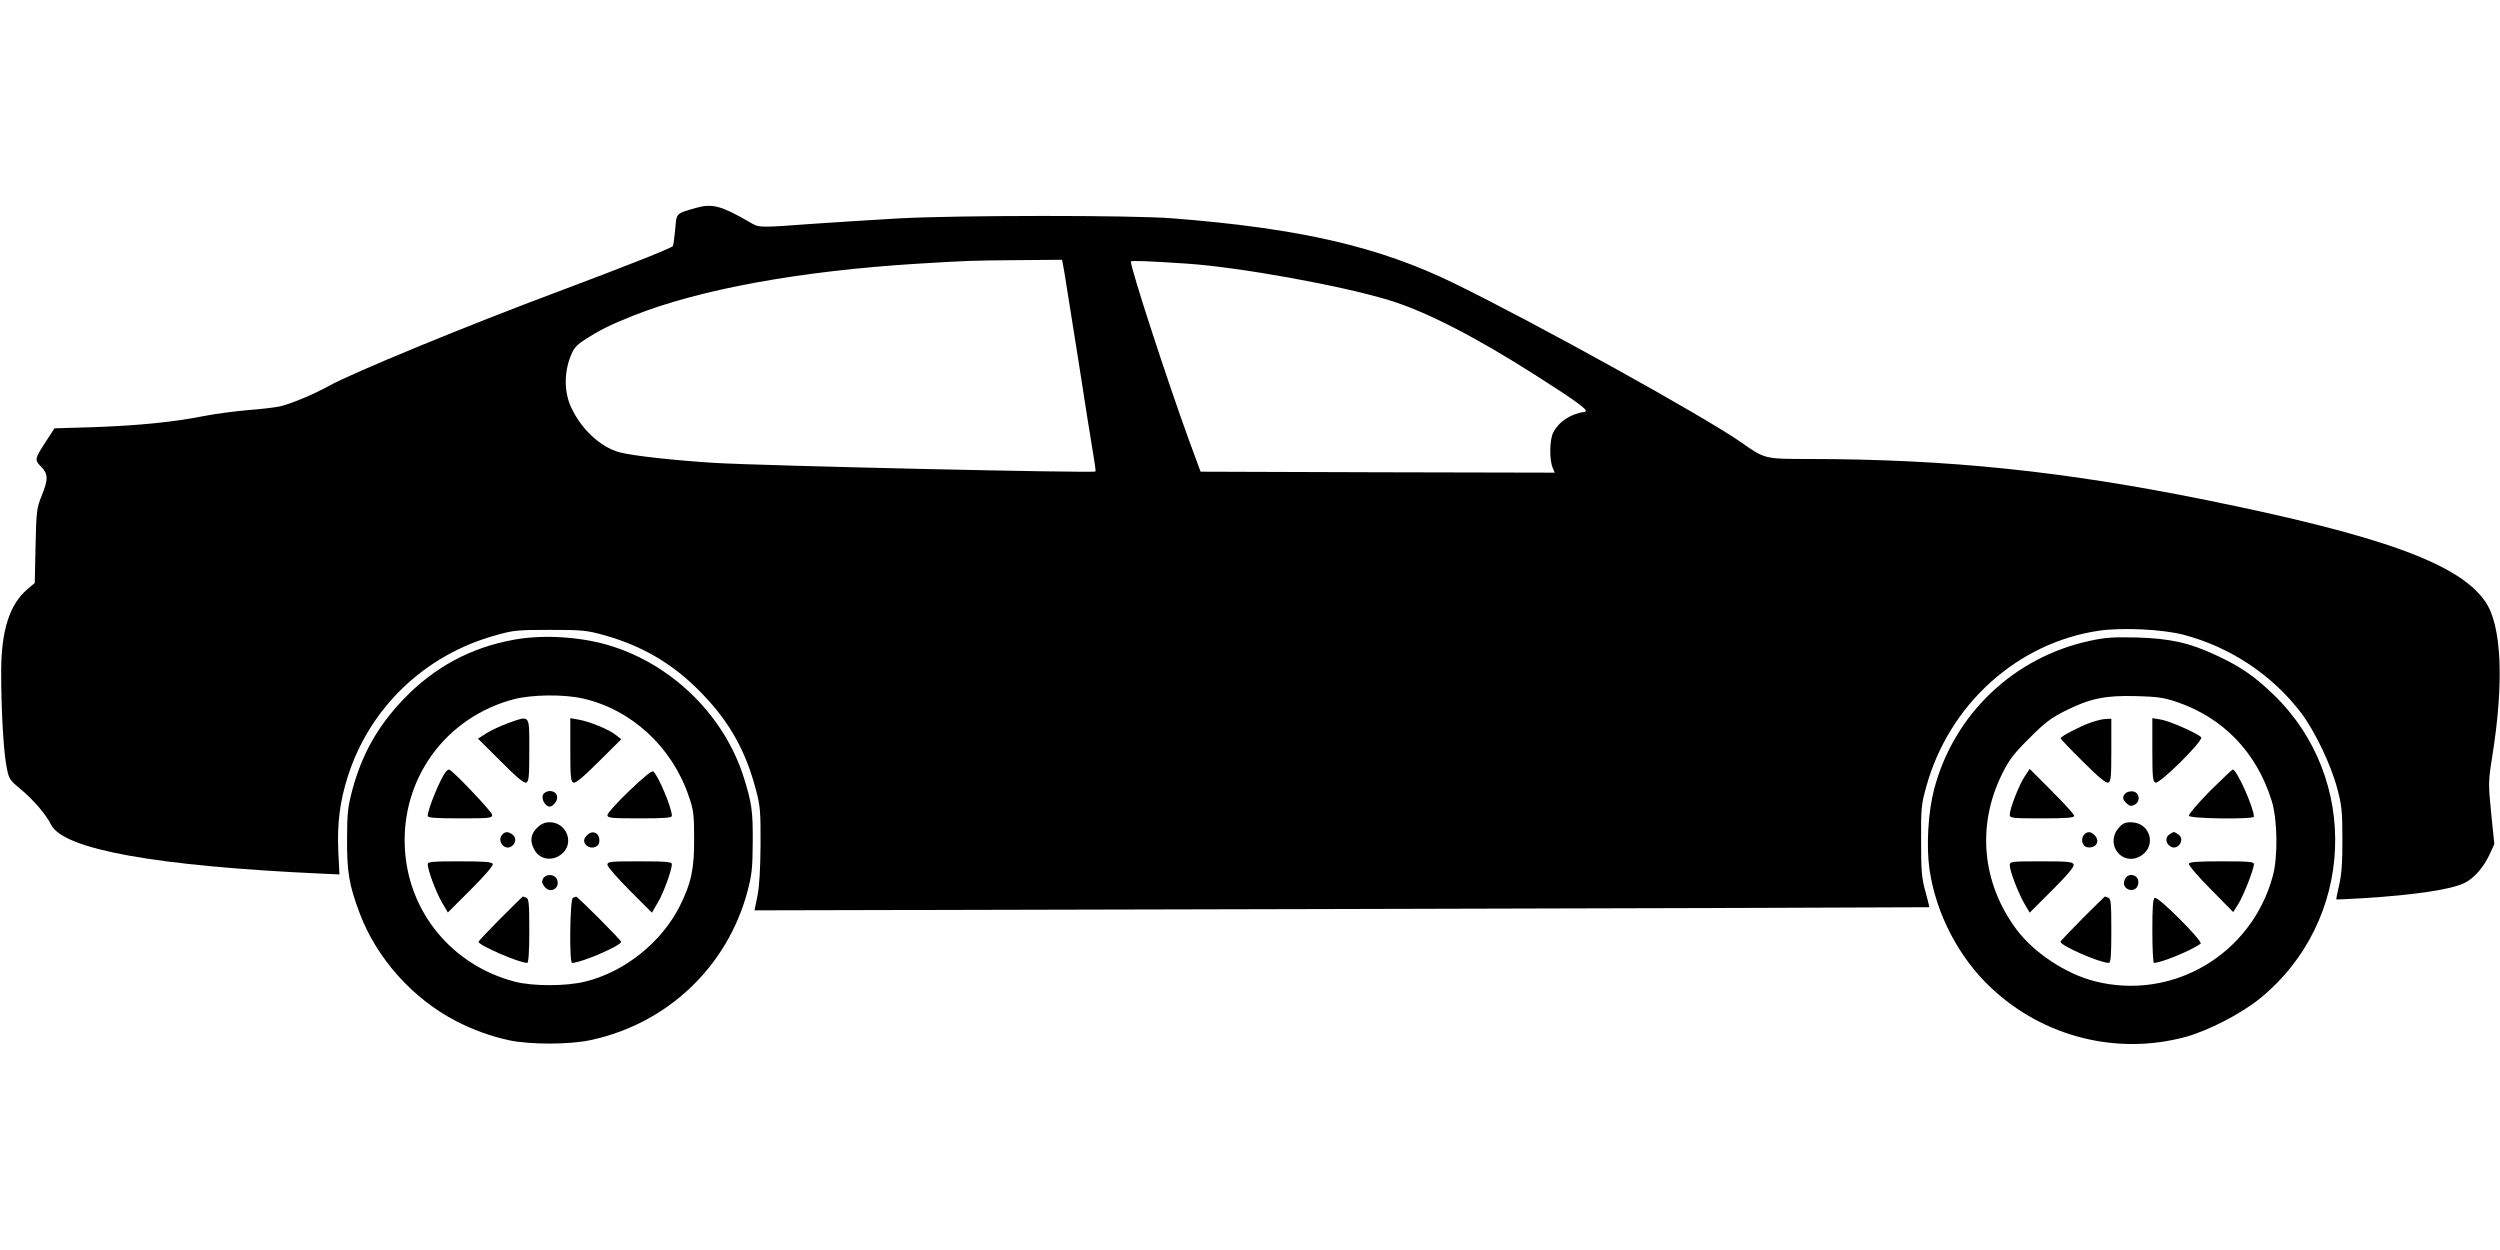
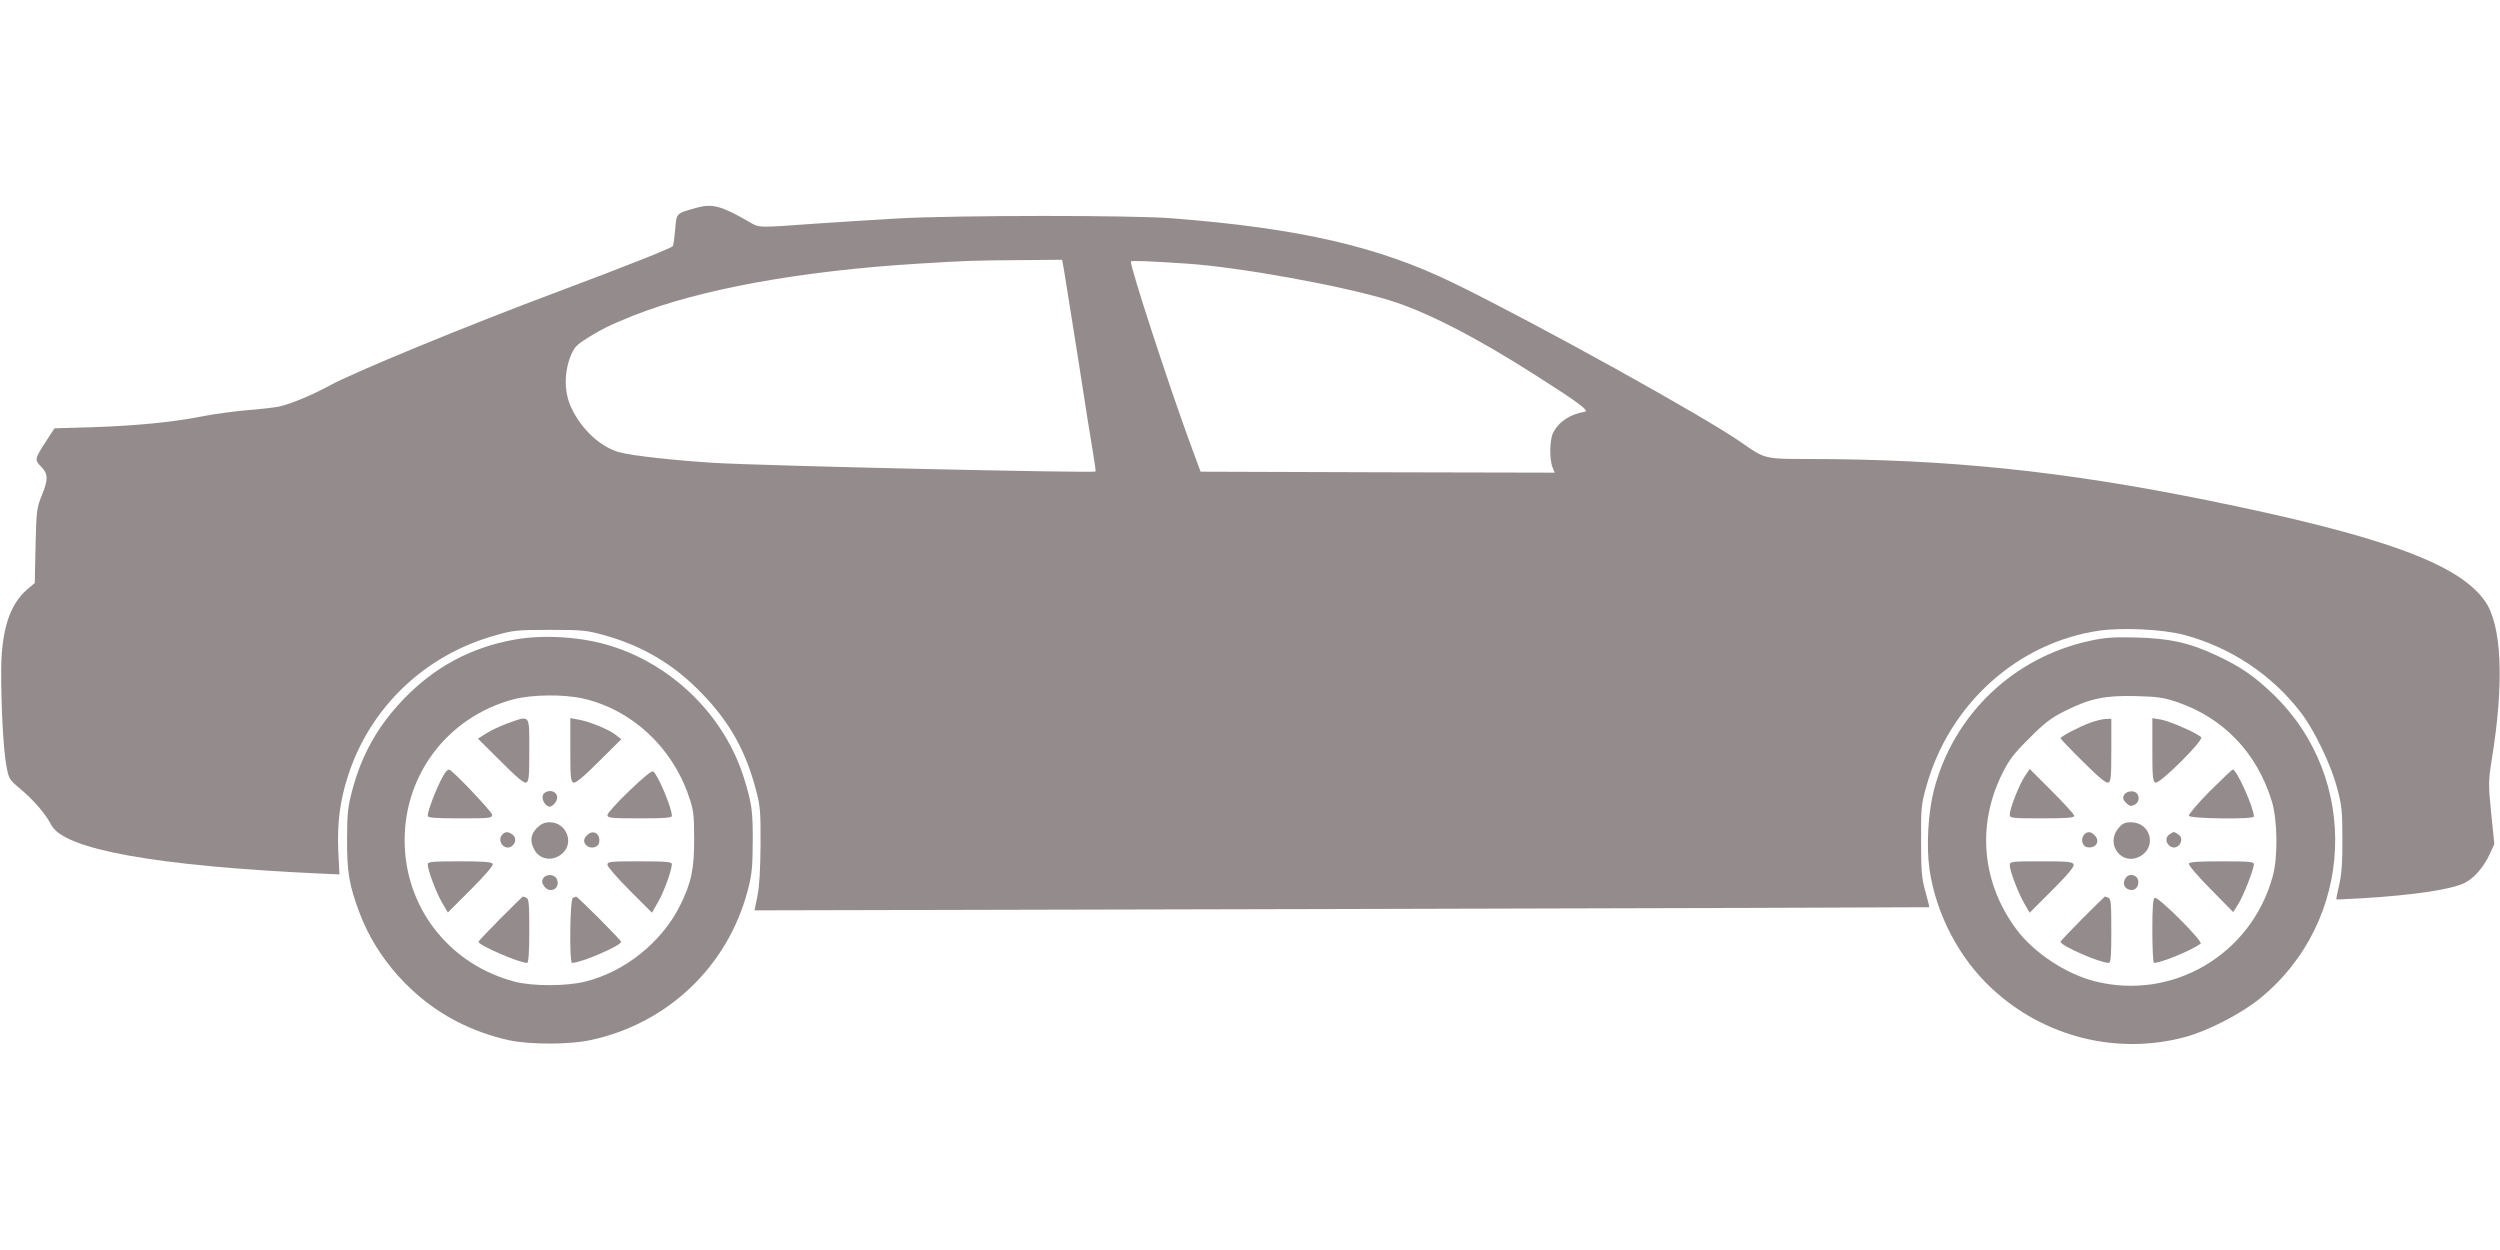
- <svg xmlns="http://www.w3.org/2000/svg" version="1.0" width="1280pt" height="640pt" viewBox="0 0 1280 640" preserveAspectRatio="xMidYMid meet">
-   <g transform="translate(0,640) scale(0.1,-0.1)" fill="#000000" stroke="none">
+ <svg xmlns="http://www.w3.org/2000/svg" version="1.0" width="80px" height="40px" viewBox="0 0 1280 640" preserveAspectRatio="xMidYMid meet">
+   <g id="car" transform="translate(0,640) scale(0.1,-0.1)" fill="#948c8c" stroke="none">
    <path d="M3565 5336 c-106 -30 -101 -26 -108 -111 -4 -42 -9 -80 -12 -85 -6 -10 -246 -105 -590 -234 -448 -167 -1052 -415 -1173 -483 -78 -43 -193 -91 -250 -104 -23 -5 -98 -14 -165 -19 -67 -6 -167 -19 -222 -30 -154 -31 -340 -49 -563 -57 l-203 -6 -43 -66 c-59 -91 -60 -95 -26 -130 37 -37 38 -65 3 -150 -25 -62 -27 -78 -31 -256 l-4 -190 -38 -32 c-91 -78 -133 -209 -134 -418 0 -194 11 -396 26 -482 13 -71 14 -74 72 -122 69 -58 130 -129 158 -184 64 -126 534 -211 1384 -250 l92 -4 -6 119 c-6 142 8 256 49 383 112 352 394 622 756 722 90 26 112 28 278 28 165 0 188 -2 278 -27 201 -56 361 -152 504 -302 140 -145 222 -293 274 -492 21 -79 24 -109 23 -279 -1 -127 -6 -214 -16 -263 l-15 -73 3006 7 c1653 4 3007 8 3009 9 1 1 -8 37 -20 81 -19 67 -22 105 -22 259 -1 166 1 187 27 279 117 421 467 736 885 797 119 17 325 7 432 -21 239 -63 453 -205 601 -399 70 -92 154 -267 185 -386 24 -88 27 -119 27 -260 1 -116 -4 -181 -16 -234 -10 -41 -16 -75 -15 -76 2 -1 62 2 133 6 266 16 458 45 525 79 48 24 97 81 127 146 l24 52 -16 157 c-15 152 -15 163 4 284 63 388 50 680 -35 802 -134 193 -526 336 -1429 519 -737 149 -1322 209 -2033 210 -228 0 -226 0 -347 85 -187 131 -1045 607 -1471 815 -383 187 -788 281 -1439 332 -208 17 -1106 16 -1400 0 -121 -7 -314 -19 -430 -27 -302 -22 -286 -22 -341 10 -140 81 -187 94 -269 71z m1885 -333 c6 -37 38 -238 71 -446 32 -209 66 -422 75 -474 9 -52 15 -96 13 -97 -11 -9 -1699 29 -1951 44 -206 13 -417 36 -485 54 -98 26 -198 119 -249 231 -35 75 -36 172 -5 255 17 45 30 61 68 86 83 54 135 80 253 127 341 136 858 230 1460 267 269 16 270 16 511 18 l227 2 12 -67z m630 47 c264 -18 777 -110 1029 -186 186 -56 445 -188 756 -387 211 -134 274 -181 250 -185 -75 -12 -133 -50 -162 -106 -19 -35 -21 -136 -4 -179 l11 -27 -907 2 -906 3 -59 160 c-110 302 -298 878 -298 916 0 6 95 2 290 -11z" />
    <path d="M2633 3125 c-223 -40 -410 -141 -568 -306 -132 -138 -213 -283 -262 -467 -22 -83 -26 -119 -26 -247 -1 -169 10 -236 65 -382 87 -230 271 -436 493 -551 85 -44 178 -78 271 -98 107 -23 312 -23 419 1 392 84 699 375 802 761 23 86 26 120 27 254 1 158 -5 199 -46 330 -98 310 -355 567 -668 669 -150 50 -354 64 -507 36z m350 -301 c249 -56 457 -247 543 -499 25 -72 28 -95 28 -220 1 -153 -15 -228 -74 -345 -94 -186 -283 -337 -485 -386 -96 -24 -268 -24 -360 0 -320 84 -544 355 -562 681 -20 359 209 673 558 765 94 24 253 26 352 4z" />
    <path d="M2600 2697 c-36 -13 -85 -36 -109 -51 l-44 -28 116 -115 c81 -82 120 -114 131 -110 14 6 16 29 16 167 0 186 6 178 -110 137z" />
    <path d="M2920 2561 c0 -139 2 -162 16 -168 11 -4 50 28 130 108 l115 114 -28 22 c-34 28 -138 70 -193 79 l-40 7 0 -162z" />
    <path d="M2282 2448 c-28 -36 -92 -191 -92 -225 0 -10 34 -13 165 -13 151 0 165 1 165 18 0 15 -206 232 -221 232 -4 0 -11 -6 -17 -12z" />
    <path d="M3222 2351 c-62 -59 -112 -115 -112 -124 0 -15 17 -17 165 -17 131 0 165 3 165 13 0 40 -69 205 -95 227 -7 6 -48 -27 -123 -99z" />
    <path d="M2781 2332 c-12 -22 11 -62 34 -62 8 0 21 10 29 22 20 28 4 58 -29 58 -13 0 -29 -8 -34 -18z" />
    <path d="M2749 2161 c-32 -33 -37 -67 -14 -110 29 -57 104 -64 151 -14 53 57 9 153 -71 153 -27 0 -44 -8 -66 -29z" />
    <path d="M2570 2125 c-26 -32 13 -81 48 -59 24 16 27 45 6 61 -23 17 -39 16 -54 -2z" />
    <path d="M3006 2124 c-20 -19 -20 -38 -2 -54 23 -19 61 -8 64 18 7 44 -32 67 -62 36z" />
    <path d="M2190 1975 c0 -29 41 -140 72 -194 l31 -53 117 117 c71 71 116 123 113 131 -4 11 -40 14 -169 14 -141 0 -164 -2 -164 -15z" />
    <path d="M3110 1972 c0 -9 51 -68 114 -131 l114 -114 31 54 c30 51 71 165 71 195 0 11 -31 14 -165 14 -151 0 -165 -1 -165 -18z" />
    <path d="M2780 1901 c-7 -15 -5 -24 8 -41 32 -40 85 -4 62 41 -14 25 -56 25 -70 0z" />
    <path d="M2562 1697 c-61 -62 -112 -115 -112 -119 0 -18 208 -108 249 -108 7 0 11 54 11 164 0 140 -2 165 -16 170 -9 3 -16 6 -17 6 -1 0 -53 -51 -115 -113z" />
    <path d="M2933 1803 c-15 -6 -19 -333 -4 -333 46 0 251 88 251 108 0 9 -223 232 -230 231 -3 0 -11 -3 -17 -6z" />
    <path d="M10700 3119 c-390 -84 -696 -376 -797 -759 -31 -117 -41 -292 -24 -411 33 -227 150 -453 318 -609 267 -250 643 -344 993 -249 117 32 283 118 380 196 487 396 518 1128 67 1560 -97 93 -166 140 -290 198 -137 64 -235 86 -407 91 -120 3 -162 0 -240 -17z m445 -313 c238 -81 409 -258 486 -506 30 -96 33 -289 5 -388 -110 -400 -513 -637 -911 -536 -149 38 -313 147 -402 267 -176 238 -203 533 -71 797 34 69 60 103 138 180 77 78 111 104 181 139 129 65 207 81 364 77 109 -3 143 -7 210 -30z" />
    <path d="M10703 2700 c-54 -19 -153 -71 -153 -80 0 -3 51 -57 114 -119 80 -80 119 -112 130 -108 14 5 16 29 16 167 l0 160 -27 -1 c-16 0 -52 -9 -80 -19z" />
    <path d="M11020 2561 c0 -139 2 -162 16 -168 22 -8 247 216 234 232 -17 20 -163 84 -207 91 l-43 7 0 -162z" />
    <path d="M10366 2424 c-29 -44 -76 -165 -76 -194 0 -19 7 -20 165 -20 126 0 165 3 165 13 0 7 -51 63 -114 126 l-114 114 -26 -39z" />
    <path d="M11313 2348 c-61 -62 -109 -119 -106 -125 6 -15 333 -19 333 -4 0 45 -88 241 -108 241 -4 0 -57 -51 -119 -112z" />
    <path d="M10882 2338 c-17 -17 -15 -32 7 -52 16 -14 23 -15 41 -6 31 17 24 64 -10 68 -14 2 -31 -3 -38 -10z" />
    <path d="M10846 2159 c-68 -81 17 -194 110 -144 89 48 56 175 -46 175 -30 0 -44 -6 -64 -31z" />
    <path d="M10670 2126 c-19 -23 -8 -61 18 -64 44 -7 67 32 36 62 -19 20 -38 20 -54 2z" />
    <path d="M11106 2127 c-21 -16 -18 -45 7 -61 37 -23 77 35 41 61 -10 7 -21 13 -24 13 -3 0 -14 -6 -24 -13z" />
    <path d="M10290 1970 c0 -29 43 -141 74 -195 l28 -48 116 116 c81 81 113 120 109 131 -6 14 -29 16 -167 16 -152 0 -160 -1 -160 -20z" />
    <path d="M11207 1978 c-3 -7 47 -66 111 -130 l116 -118 27 43 c27 44 79 177 79 203 0 12 -28 14 -164 14 -122 0 -166 -3 -169 -12z" />
    <path d="M10881 1901 c-14 -25 -5 -48 20 -56 27 -9 51 13 47 44 -4 34 -51 43 -67 12z" />
    <path d="M10662 1697 c-61 -62 -112 -115 -112 -119 0 -20 201 -108 247 -108 10 0 13 34 13 164 0 140 -2 165 -16 170 -9 3 -16 6 -17 6 -1 0 -53 -51 -115 -113z" />
    <path d="M11033 1803 c-10 -3 -13 -47 -13 -169 0 -90 4 -164 8 -164 36 0 186 61 239 98 16 10 -216 242 -234 235z" />
  </g>
</svg>
